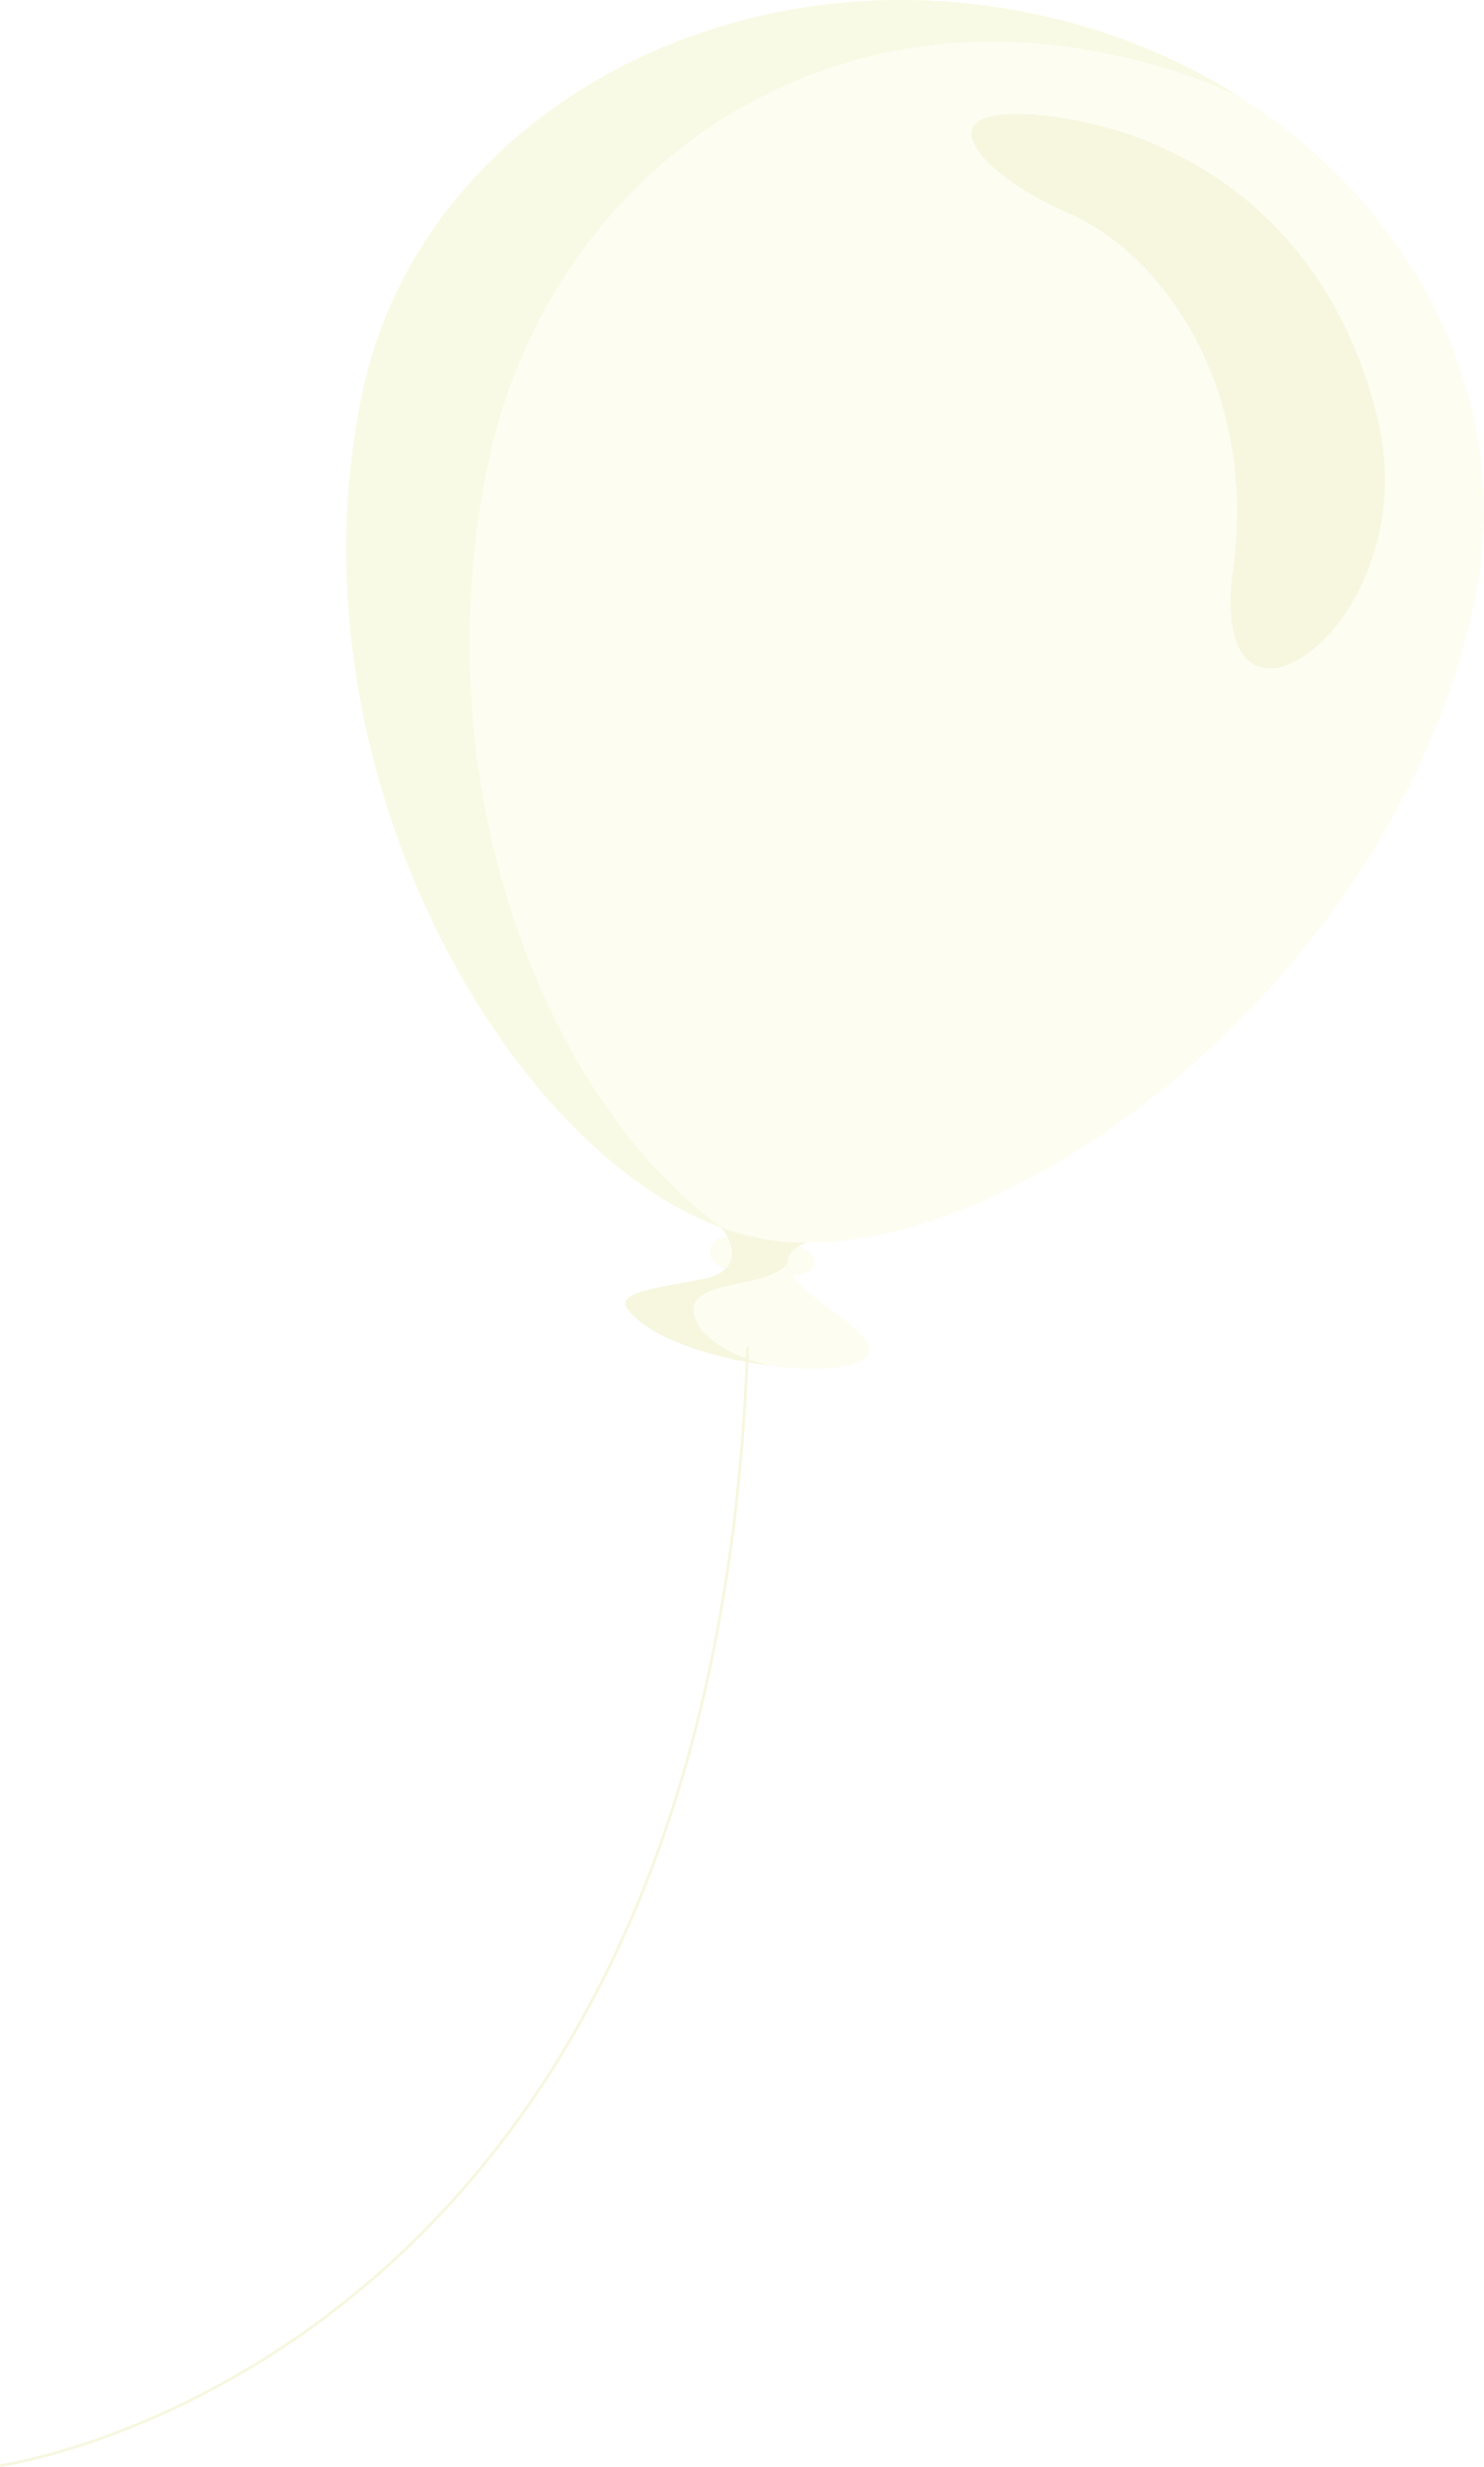
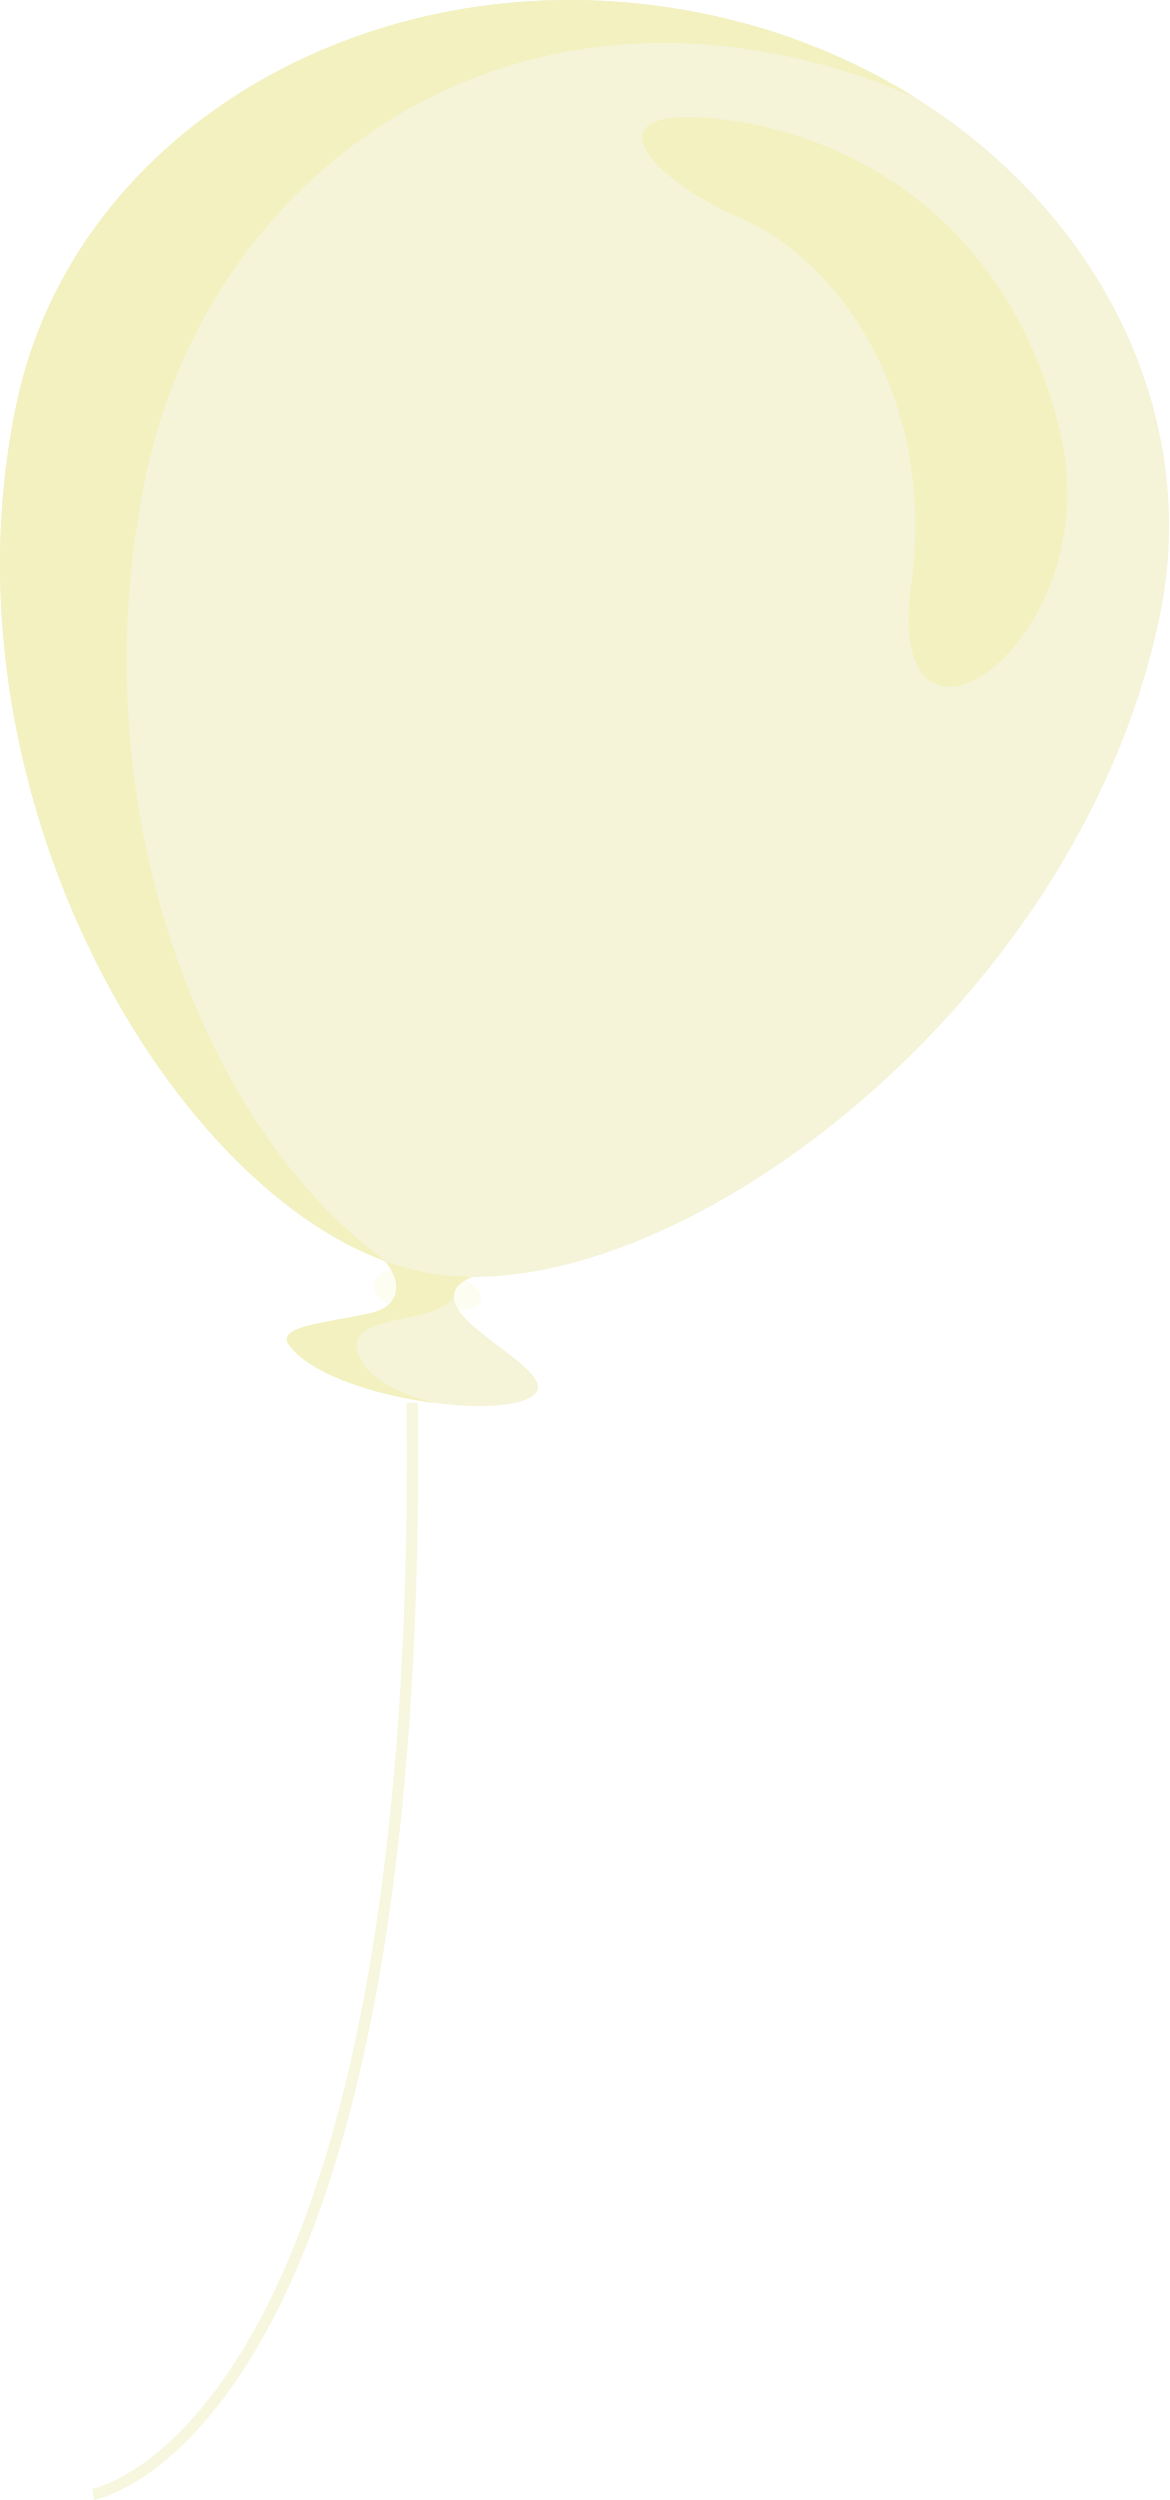
- <svg xmlns="http://www.w3.org/2000/svg" id="圖層_1" data-name="圖層 1" viewBox="0 0 538.91 895.81">
+ <svg xmlns="http://www.w3.org/2000/svg" id="圖層_1" data-name="圖層 1" viewBox="0 0 413.17 883.55">
  <defs>
-     <style>.cls-1{fill:#fdfdf2;}.cls-2{fill:#f7f7e0;}.cls-3{fill:#f9fae5;}.cls-4{fill:none;stroke:#f7f7e0;stroke-miterlimit:10;}</style>
+     <style>.cls-1{fill:#fdfdf2;}.cls-2{fill:#f5f4d8;}.cls-3{fill:#f2f1bf;}.cls-4{fill:none;stroke:#f7f7e0;stroke-miterlimit:10;stroke-width:4px;}</style>
  </defs>
-   <path class="cls-1" d="M1055,547c8.16.06,12-1.16,12.88-4.06,1-3.39-3.21-5.71-4.59-6.49l-.9-.48-2.25,0c-3.44,0-15.28-.33-22.69-3l-1.64-.28a5.7,5.7,0,0,0-5.67,5.13c-.12,2,.82,6.65,11.95,8.19A105.12,105.12,0,0,0,1055,547Z" transform="translate(-772.22 -83.59)" />
-   <path class="cls-1" d="M1069.39,533.77s-17.08,2.25-8.75,13.64,39.94,25.25,22.06,31.27-72.06-3.13-83.13-20.54c-2.78-6,14.52-7.12,29.11-10.39s9.58-16.37,2-21.29C1028.12,524.84,1069.39,533.77,1069.39,533.77Z" transform="translate(-772.22 -83.59)" />
-   <path class="cls-2" d="M1028.68,547.75c14.63-3.24,9.58-16.37,2-21.29-2.55-1.62,38.72,7.31,38.72,7.31s-11.34,1.49-11,8.2c-7.05,11.22-45.51,4.3-31.26,24.85,6.55,7.13,15.45,10.1,24,12.54-21.12-2.78-44.63-10.39-51.52-21.22C996.79,552.14,1014.09,551,1028.68,547.75Z" transform="translate(-772.22 -83.59)" />
-   <path class="cls-1" d="M903.91,225.77c-30.37,142.49,61.66,291.79,144.48,307.55s229.34-90.53,259.24-230.76c20.76-97.44-52.77-193.61-164.26-214.8S924.67,128.35,903.91,225.77Z" transform="translate(-772.22 -83.59)" />
-   <path class="cls-3" d="M1143.37,87.76a226.32,226.32,0,0,1,77.68,30.12,230.32,230.32,0,0,0-49.86-15.42C1059.72,81.25,970.46,153.52,949.68,251c-25.13,118,21.33,233.34,85.07,278.53-78.88-28.3-159.57-169-130.84-303.72C924.67,128.35,1031.87,66.54,1143.37,87.76Z" transform="translate(-772.22 -83.59)" />
-   <path class="cls-2" d="M1272.51,235.68c-18.16-74.84-74.52-105.18-121-110.11s-24.27,21.27,8.62,35.37,69.07,61.74,59.87,129.65C1209.82,365.54,1290.67,310.51,1272.51,235.68Z" transform="translate(-772.22 -83.59)" />
-   <path id="氣球線" class="cls-4" d="M772.29,978.9s258.87-35.7,271.39-406.15" transform="translate(-772.22 -83.59)" />
+   <path class="cls-1" d="M1055,547c8.16.06,12-1.16,12.88-4.06,1-3.39-3.21-5.71-4.59-6.49l-.9-.48-2.25,0c-3.44,0-15.28-.33-22.69-3l-1.64-.28a5.7,5.7,0,0,0-5.67,5.13c-.12,2,.82,6.65,11.95,8.19A105.12,105.12,0,0,0,1055,547Z" transform="translate(-897.97 -83.59)" />
+   <path class="cls-2" d="M1069.39,533.77s-17.08,2.25-8.75,13.64,39.94,25.25,22.06,31.27-72.06-3.13-83.13-20.54c-2.78-6,14.52-7.12,29.11-10.39s9.58-16.37,2-21.29C1028.12,524.84,1069.39,533.77,1069.39,533.77Z" transform="translate(-897.97 -83.59)" />
+   <path class="cls-3" d="M1028.68,547.75c14.63-3.24,9.58-16.37,2-21.29-2.55-1.62,38.72,7.31,38.72,7.31s-11.34,1.49-11,8.2c-7.05,11.22-45.51,4.3-31.26,24.85,6.55,7.13,15.45,10.1,24,12.54-21.12-2.78-44.63-10.39-51.52-21.22C996.79,552.14,1014.09,551,1028.68,547.75Z" transform="translate(-897.97 -83.59)" />
+   <path class="cls-2" d="M903.91,225.77c-30.37,142.49,61.66,291.79,144.48,307.55s229.34-90.53,259.24-230.76c20.76-97.44-52.77-193.61-164.26-214.8S924.67,128.35,903.91,225.77Z" transform="translate(-897.97 -83.59)" />
+   <path class="cls-3" d="M1143.37,87.76a226.32,226.32,0,0,1,77.68,30.12,230.32,230.32,0,0,0-49.86-15.42C1059.72,81.25,970.46,153.52,949.68,251c-25.13,118,21.33,233.34,85.07,278.53-78.88-28.3-159.57-169-130.84-303.72C924.67,128.35,1031.87,66.54,1143.37,87.76Z" transform="translate(-897.97 -83.59)" />
+   <path class="cls-3" d="M1272.51,235.68c-18.16-74.84-74.52-105.18-121-110.11s-24.27,21.27,8.62,35.37,69.07,61.74,59.87,129.65C1209.82,365.54,1290.67,310.51,1272.51,235.68Z" transform="translate(-897.97 -83.59)" />
+   <path id="氣球線" class="cls-4" d="M930.88,965.16s117-20.36,112.78-385.8" transform="translate(-897.97 -83.59)" />
</svg>
